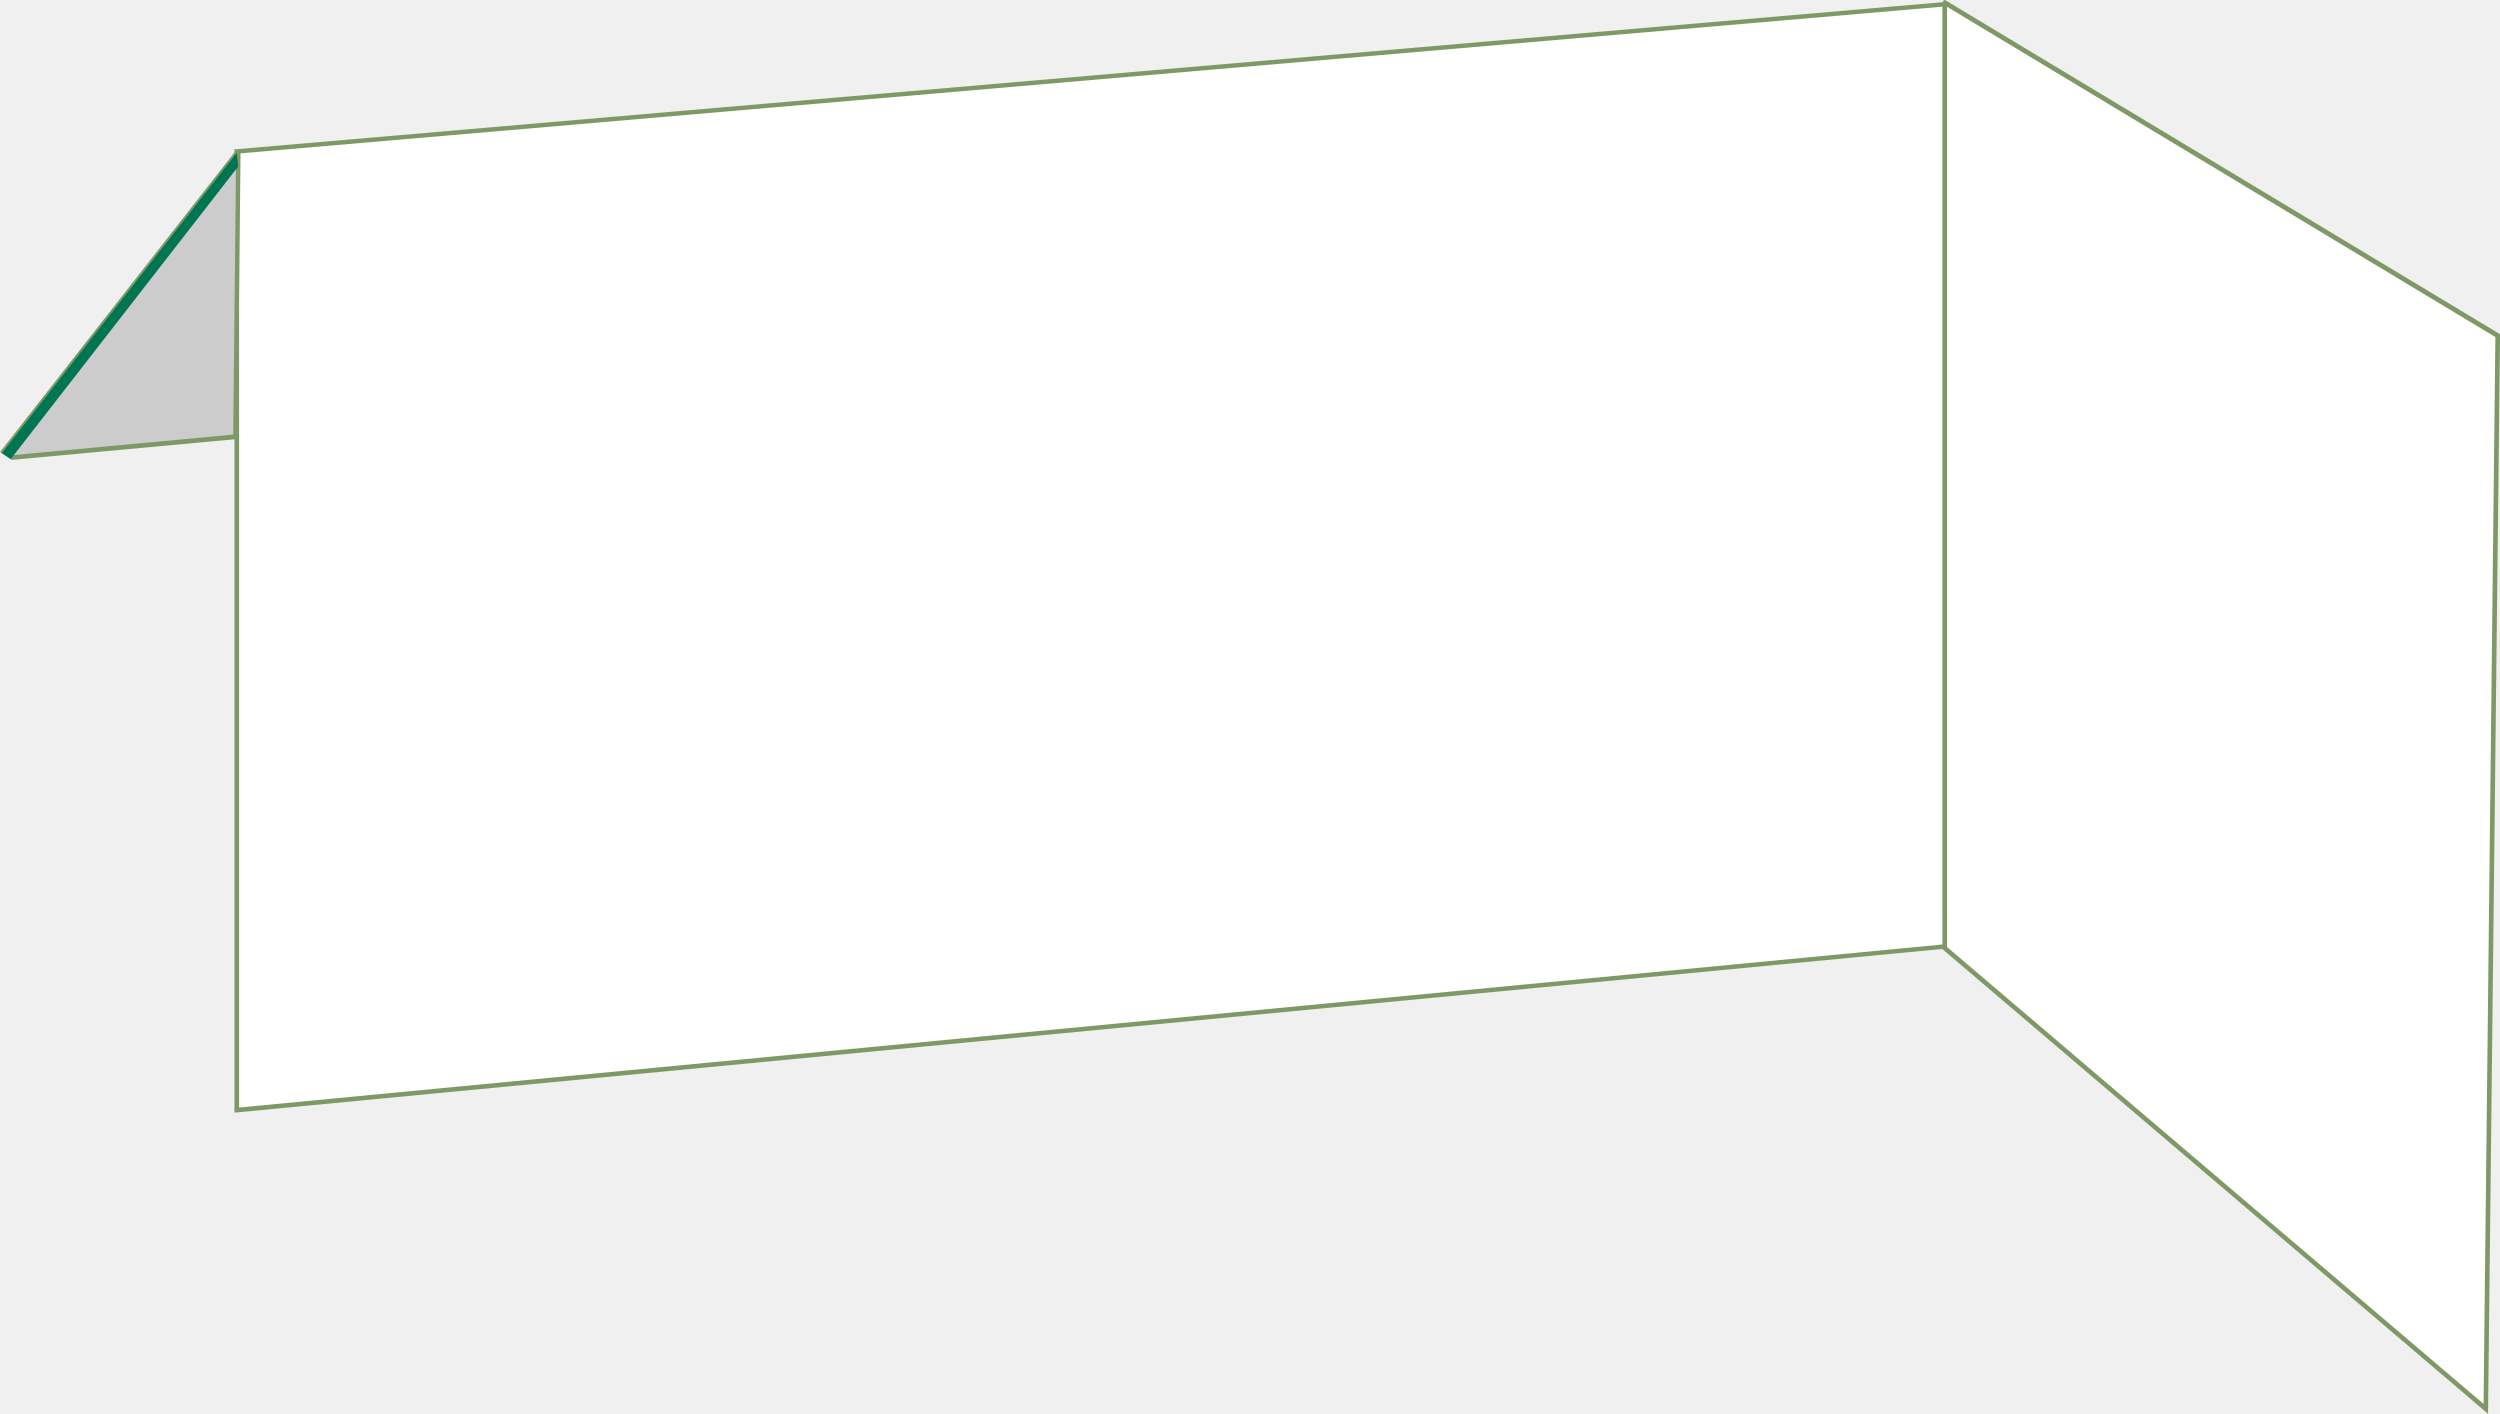
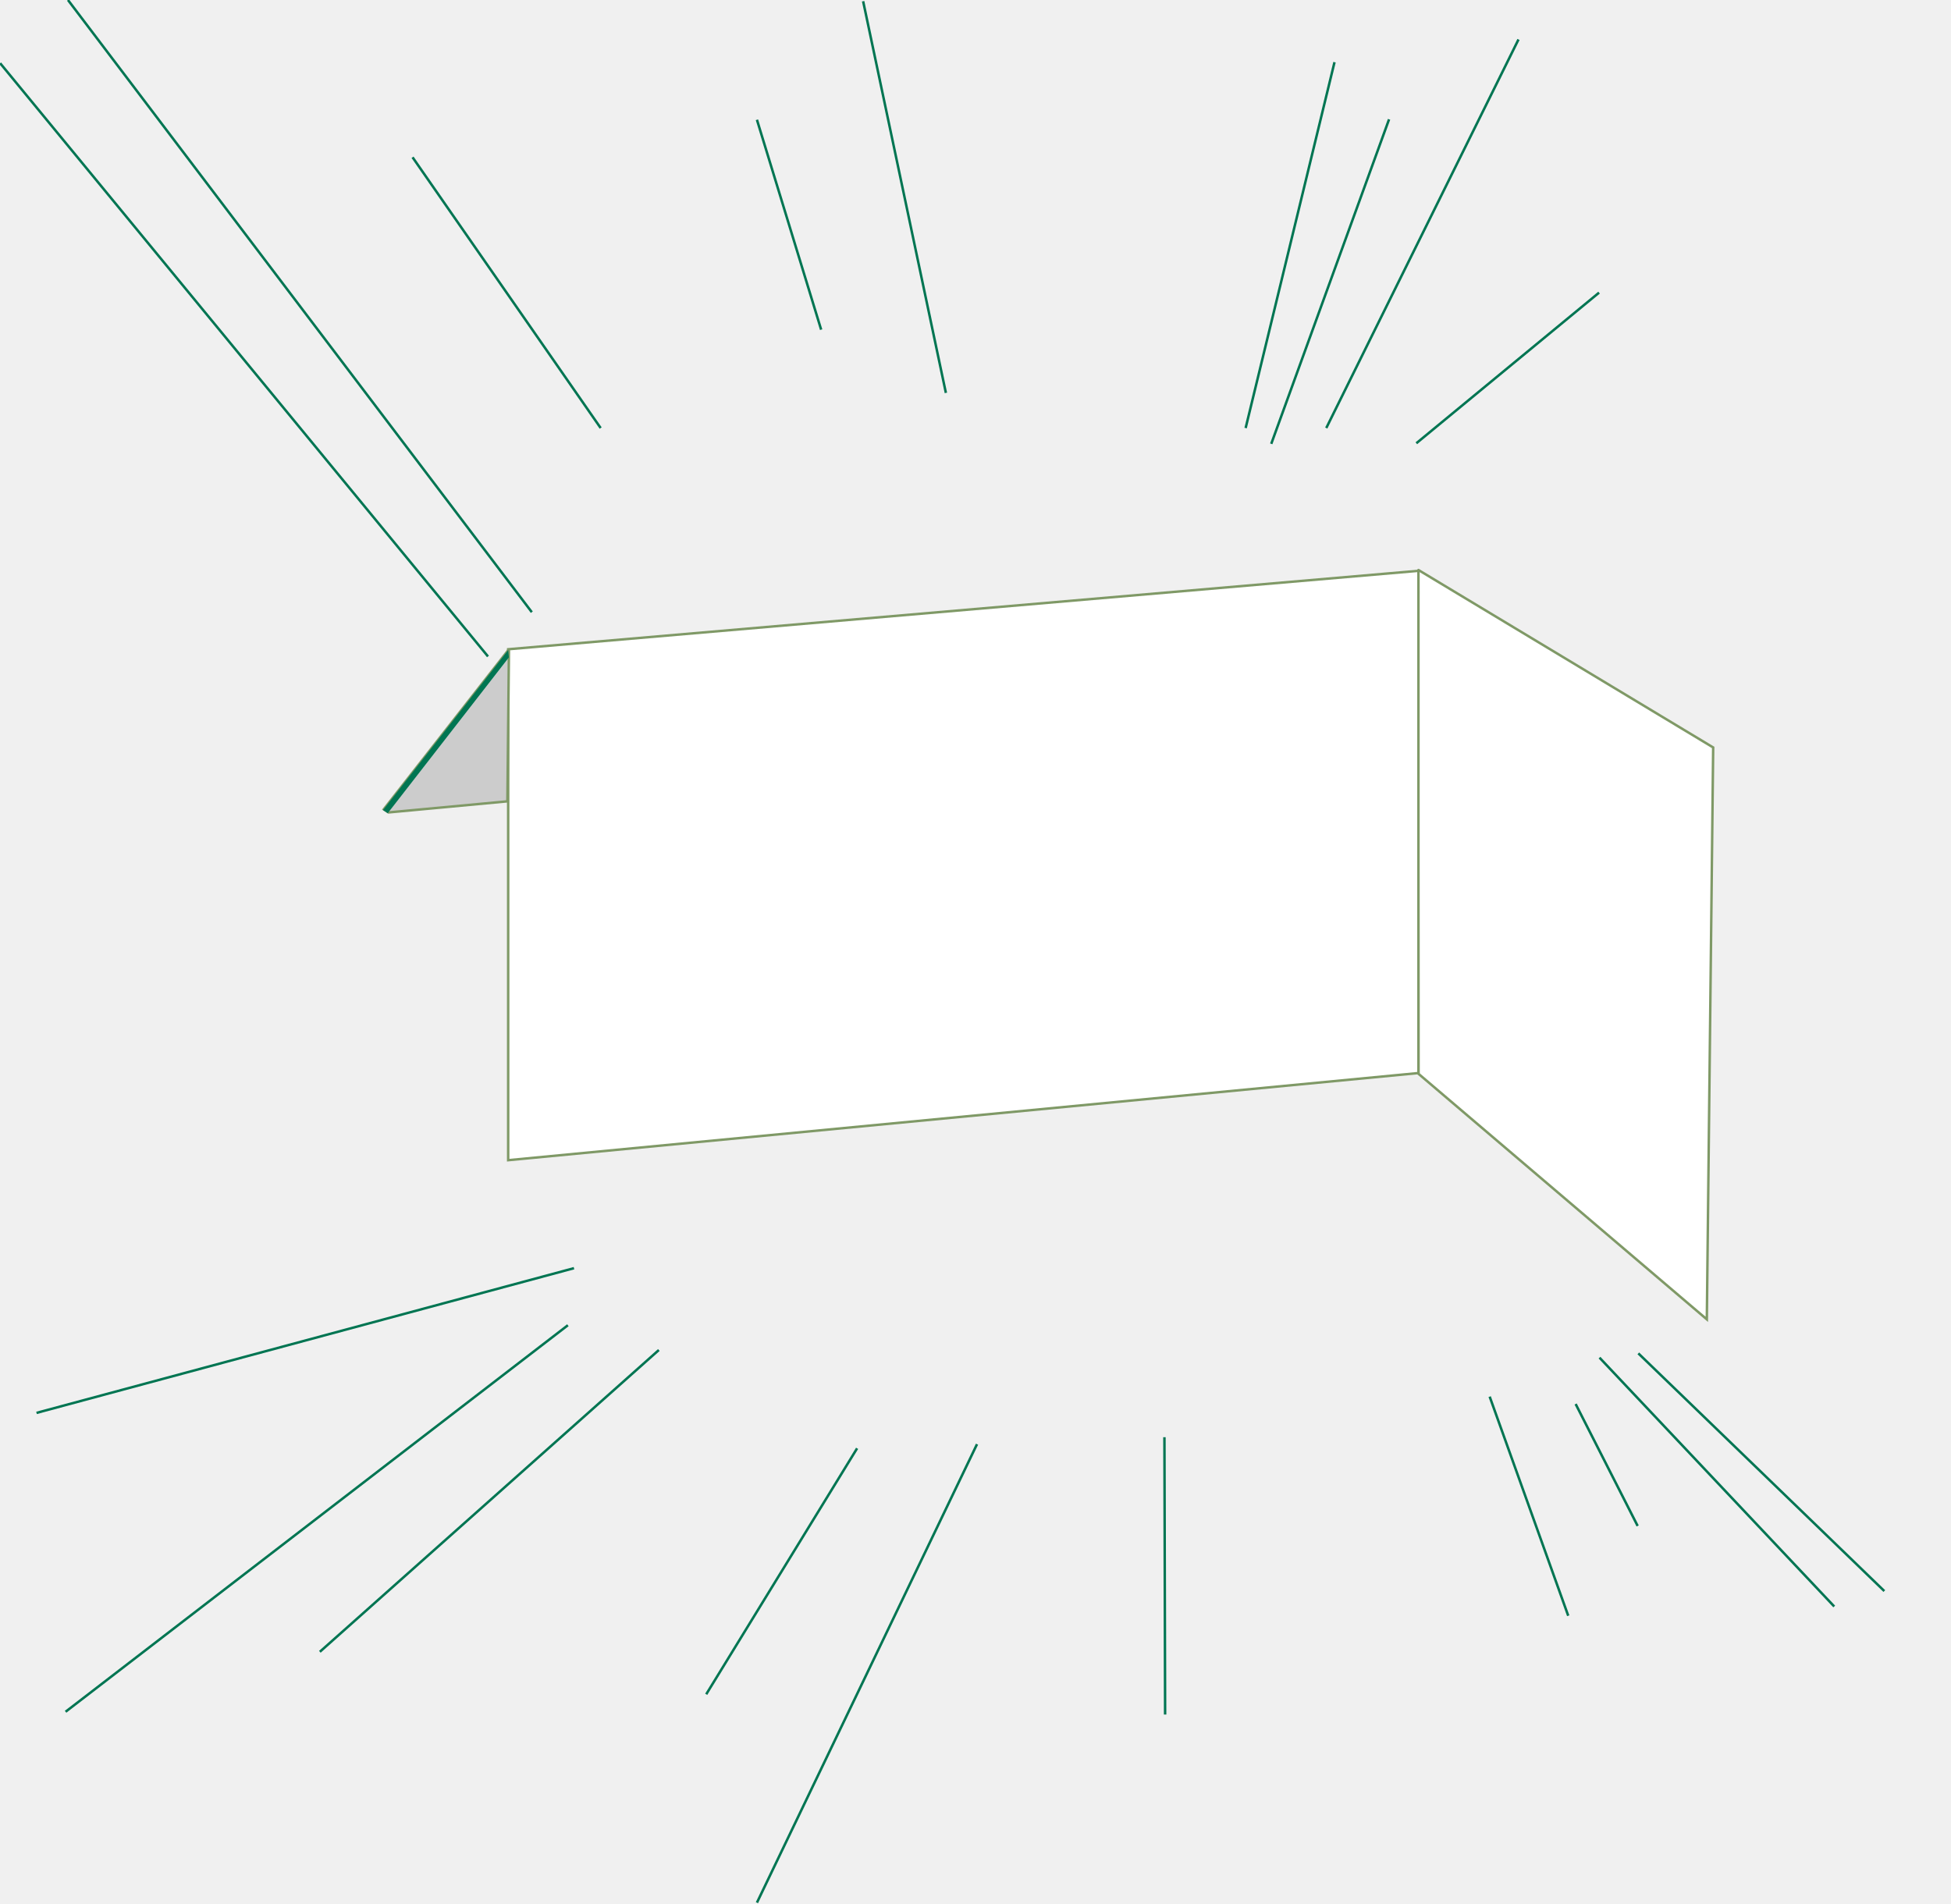
- <svg xmlns="http://www.w3.org/2000/svg" id="fed0e123-7396-4011-b8e9-7b7d72693233" data-name="圖層 1" viewBox="0 0 539.53 305.12">
+ <svg xmlns="http://www.w3.org/2000/svg" id="ea2d3059-dabf-4838-b011-3dbb50e89b44" data-name="圖層 1" viewBox="0 0 790 771">
  <defs>
-     <style>.e11fc445-d696-48c8-bc9f-e024becbfbb7{fill:#fff;}.f27a8939-e9ec-4ffb-9c2e-7898b36c0dee{fill:#7f9966;}.b54b1079-3ac6-4063-8c7e-e6c20300c22a{fill:#ccc;}.a59a226f-2800-4837-aadb-20fea641074a{fill:#007552;}</style>
+     <style>.b3f9e11d-edc3-40dc-aa4b-0fc00b1a5f5c{fill:#fff;}.a4e5ca5b-947d-464d-86a0-1dee6ef87eaf,.b3f9e11d-edc3-40dc-aa4b-0fc00b1a5f5c{stroke:#7f9966;}.a4e5ca5b-947d-464d-86a0-1dee6ef87eaf,.b3f9e11d-edc3-40dc-aa4b-0fc00b1a5f5c,.b5bf1ac1-4060-4993-bb66-034e8ec5fc61{stroke-miterlimit:10;}.a4e5ca5b-947d-464d-86a0-1dee6ef87eaf{fill:#ccc;}.f283d9fb-3ccd-4aec-988b-1b0617cdd262{fill:#007552;}.b5bf1ac1-4060-4993-bb66-034e8ec5fc61{fill:none;stroke:#007552;}</style>
  </defs>
-   <path class="e11fc445-d696-48c8-bc9f-e024becbfbb7" d="M938.7,325.69,819.36,253.83c-.18-.11,0,204,0,204l116.77,99.45Z" transform="translate(-399.67 -253.26)" />
-   <path class="f27a8939-e9ec-4ffb-9c2e-7898b36c0dee" d="M936.62,558.38l-.81-.69-116.95-99.6v-.23s0-51-.07-102c0-25.5,0-51,0-70.13,0-32.18,0-32.18.34-32.36l.25-.14.25.15,119.58,72v.29ZM819.86,457.63l115.79,98.61L938.2,326,819.84,254.71C819.69,268.53,819.86,450,819.86,457.63Z" transform="translate(-399.67 -253.26)" />
-   <polygon class="e11fc445-d696-48c8-bc9f-e024becbfbb7" points="419.69 0.9 51.09 32.66 51.09 239.57 419.69 204.28 419.69 0.9" />
-   <path class="f27a8939-e9ec-4ffb-9c2e-7898b36c0dee" d="M450.27,493.38V285.46l.45,0,369.14-31.81V458l-.45,0Zm1-207V492.28l367.59-35.19V254.7Z" transform="translate(-399.67 -253.26)" />
-   <path class="b54b1079-3ac6-4063-8c7e-e6c20300c22a" d="M450.71,286.4,400.4,350.72l1.93,1.28,48.12-4.49.63-61A.21.21,0,0,0,450.71,286.4Z" transform="translate(-399.67 -253.26)" />
-   <path class="f27a8939-e9ec-4ffb-9c2e-7898b36c0dee" d="M402.2,352.51l-2.53-1.68,50.65-64.74a.7.7,0,0,1,.79-.23.71.71,0,0,1,.47.67L450.94,348Zm-1.07-1.91,1.33.88L450,347.05l.62-59.67Zm50-63.89Z" transform="translate(-399.67 -253.26)" />
-   <polygon class="a59a226f-2800-4837-aadb-20fea641074a" points="51.09 32.98 51.38 35.96 2.33 99.06 0.41 97.78 51.09 32.98" />
+   <path class="b3f9e11d-edc3-40dc-aa4b-0fc00b1a5f5c" d="M693.7,302.69,574.36,230.83c-.18-.11,0,204,0,204l116.77,99.45Z" />
+   <polygon class="b3f9e11d-edc3-40dc-aa4b-0fc00b1a5f5c" points="574.36 231.16 205.77 262.92 205.77 469.83 574.36 434.54 574.36 231.16" />
+   <path class="a4e5ca5b-947d-464d-86a0-1dee6ef87eaf" d="M205.71,263.4,155.4,327.72l1.93,1.28,48.12-4.49.63-61A.21.21,0,0,0,205.71,263.4Z" />
+   <polygon class="f283d9fb-3ccd-4aec-988b-1b0617cdd262" points="205.77 263.24 206.05 266.22 157 329.32 155.08 328.04 205.77 263.24" />
+   <line class="b5bf1ac1-4060-4993-bb66-034e8ec5fc61" x1="0.06" y1="25.6" x2="197.6" y2="265.84" />
+   <line class="b5bf1ac1-4060-4993-bb66-034e8ec5fc61" x1="27.52" x2="215.34" y2="247.91" />
+   <line class="b5bf1ac1-4060-4993-bb66-034e8ec5fc61" x1="229.95" y1="536.66" x2="26.55" y2="693.19" />
+   <line class="b5bf1ac1-4060-4993-bb66-034e8ec5fc61" x1="266.78" y1="546.7" x2="129.51" y2="668.91" />
+   <line class="b5bf1ac1-4060-4993-bb66-034e8ec5fc61" x1="504.38" y1="173.34" x2="540.37" y2="25.18" />
+   <line class="b5bf1ac1-4060-4993-bb66-034e8ec5fc61" x1="614.87" y1="15.98" x2="537.03" y2="173.34" />
+   <line class="b5bf1ac1-4060-4993-bb66-034e8ec5fc61" x1="562.46" y1="48.32" x2="514.75" y2="179.74" />
+   <line class="b5bf1ac1-4060-4993-bb66-034e8ec5fc61" x1="603.2" y1="565.58" x2="635.01" y2="654.31" />
+   <line class="b5bf1ac1-4060-4993-bb66-034e8ec5fc61" x1="383.01" y1="159.11" x2="349.5" y2="0.5" />
+   <line class="b5bf1ac1-4060-4993-bb66-034e8ec5fc61" x1="243.22" y1="173.34" x2="167.05" y2="63.69" />
+   <line class="b5bf1ac1-4060-4993-bb66-034e8ec5fc61" x1="663.39" y1="548.05" x2="763" y2="644.31" />
+   <line class="b5bf1ac1-4060-4993-bb66-034e8ec5fc61" x1="647.67" y1="549.79" x2="742.72" y2="650.56" />
+   <line class="b5bf1ac1-4060-4993-bb66-034e8ec5fc61" x1="232.42" y1="513.56" x2="14.79" y2="572.16" />
+   <line class="b5bf1ac1-4060-4993-bb66-034e8ec5fc61" x1="638.01" y1="568.56" x2="663.12" y2="617.94" />
+   <line class="b5bf1ac1-4060-4993-bb66-034e8ec5fc61" x1="471.5" y1="582" x2="471.78" y2="694.31" />
+   <line class="b5bf1ac1-4060-4993-bb66-034e8ec5fc61" x1="395.61" y1="584.83" x2="306.5" y2="770.5" />
+   <line class="b5bf1ac1-4060-4993-bb66-034e8ec5fc61" x1="347.06" y1="586.51" x2="285.96" y2="686.11" />
+   <line class="b5bf1ac1-4060-4993-bb66-034e8ec5fc61" x1="647.5" y1="118.5" x2="573.5" y2="179.5" />
+   <line class="b5bf1ac1-4060-4993-bb66-034e8ec5fc61" x1="332.5" y1="133.5" x2="306.5" y2="48.5" />
</svg>
